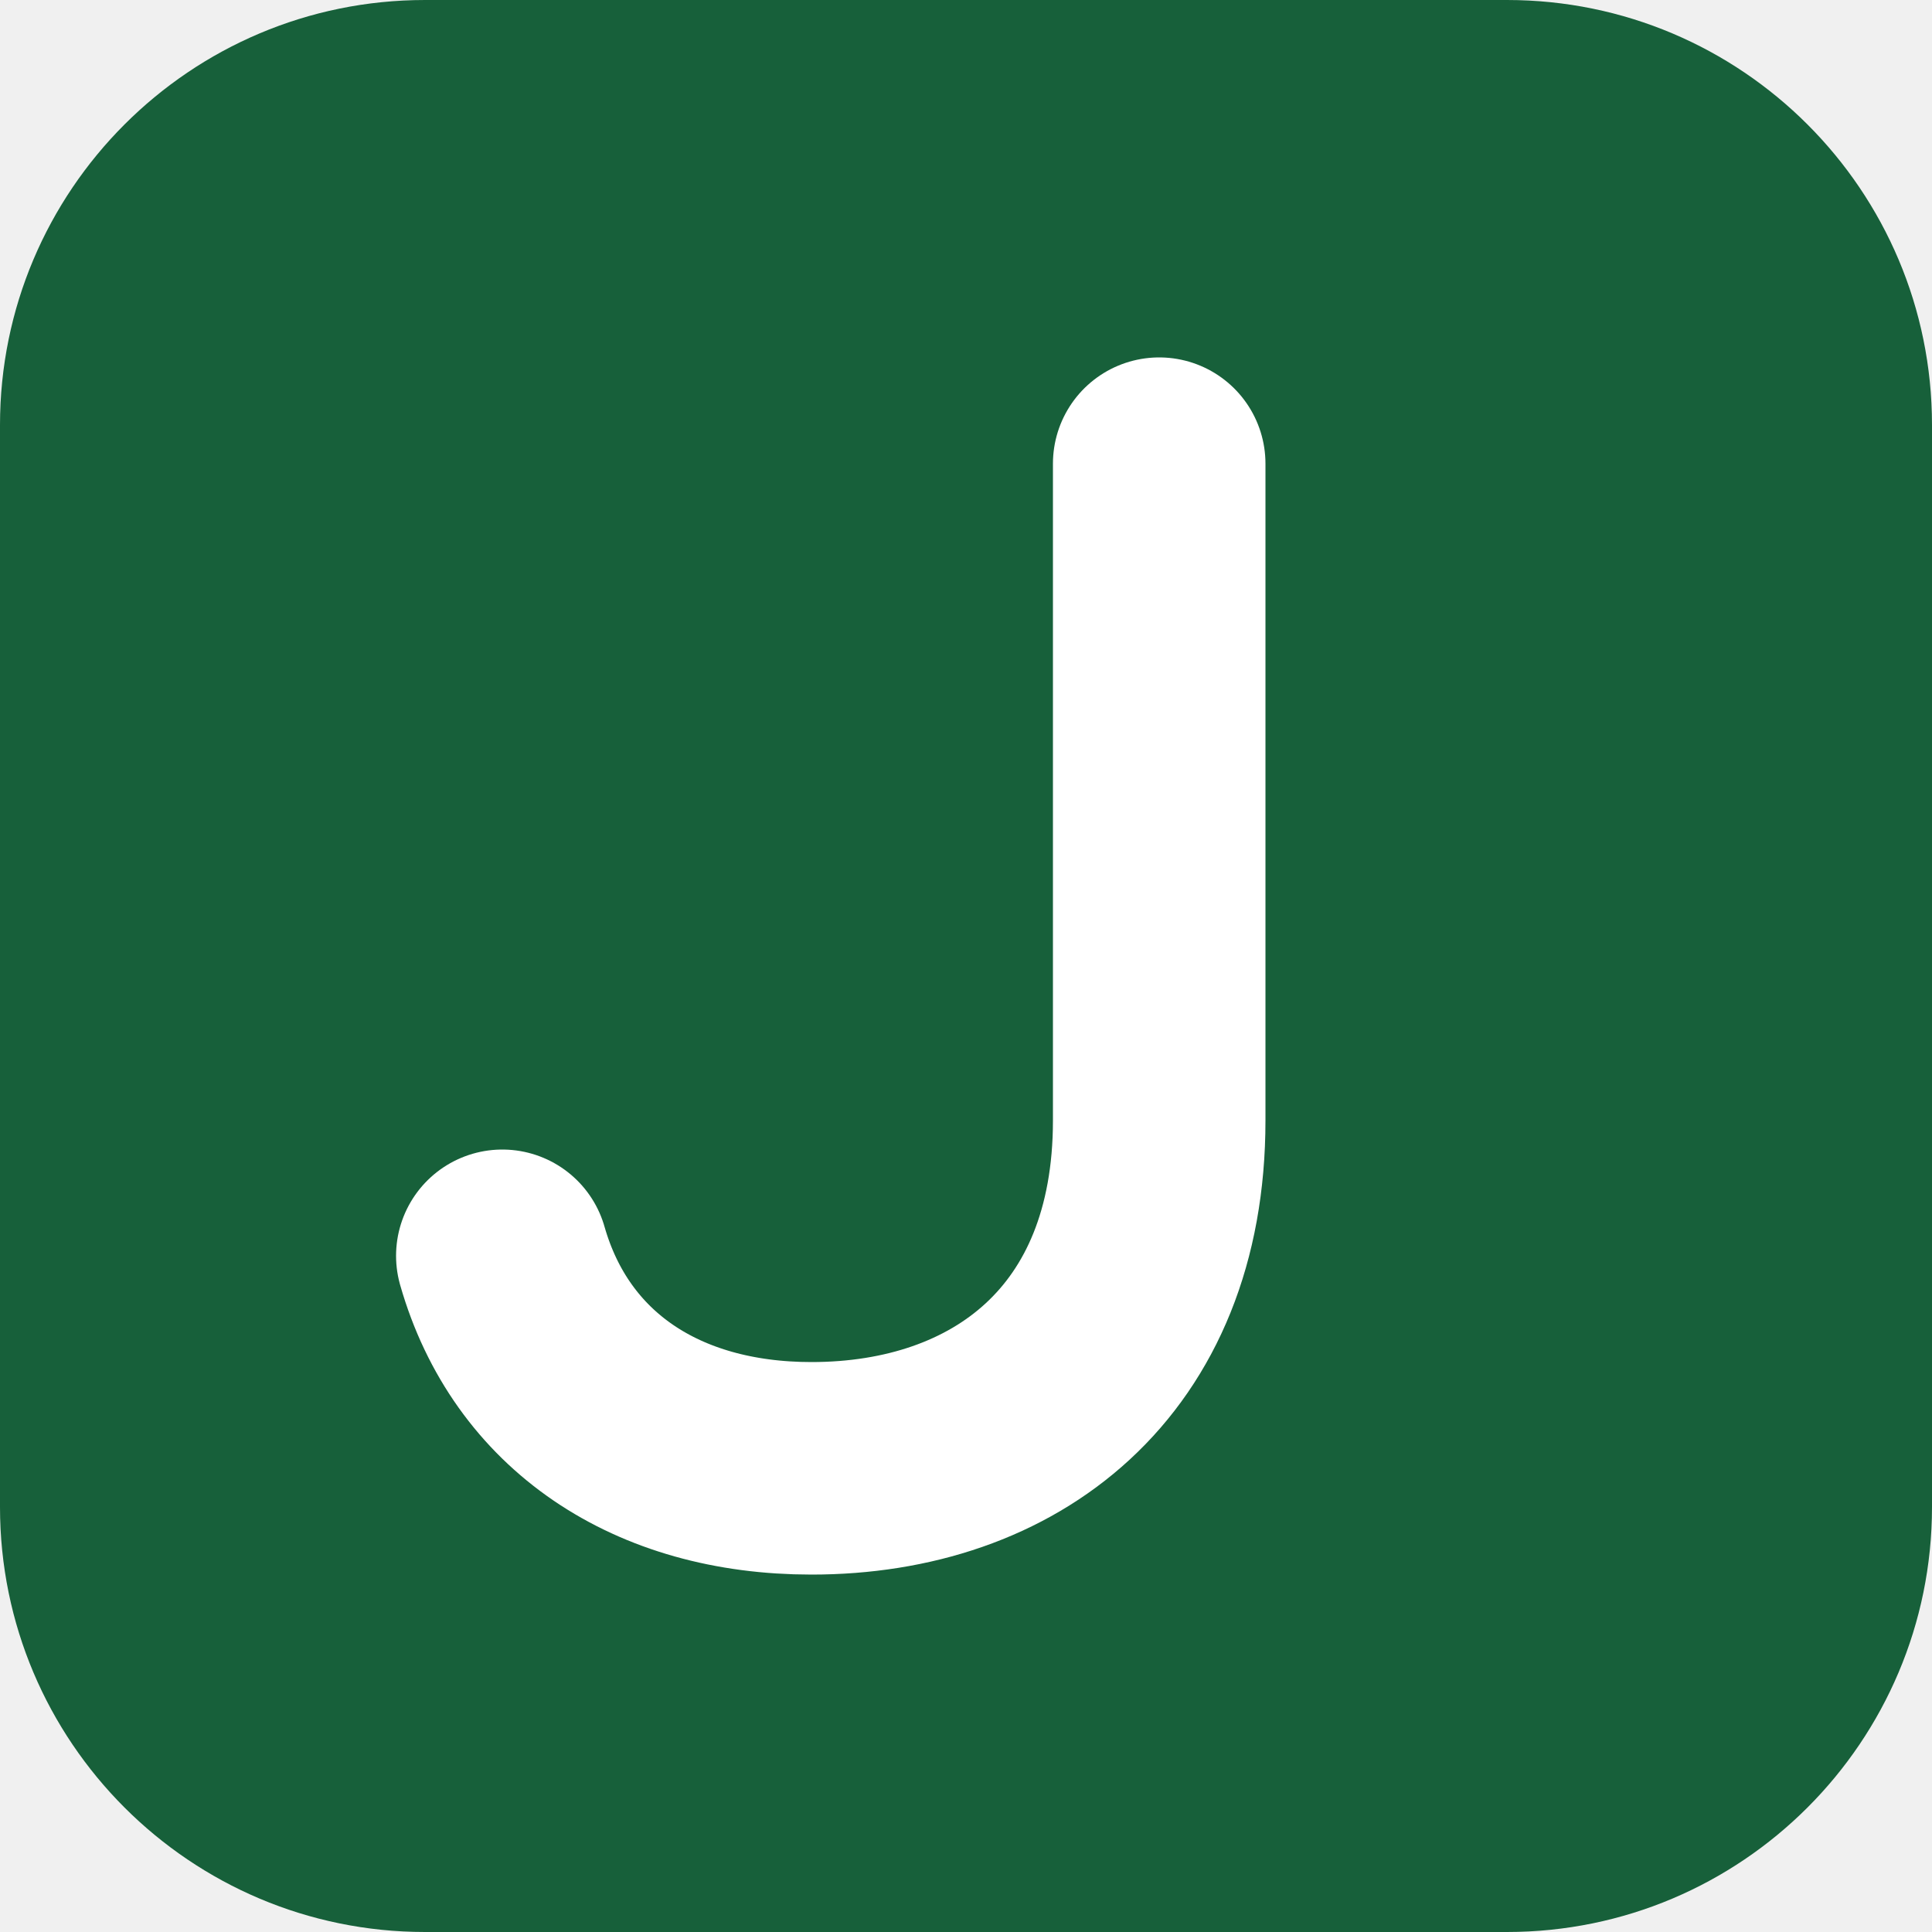
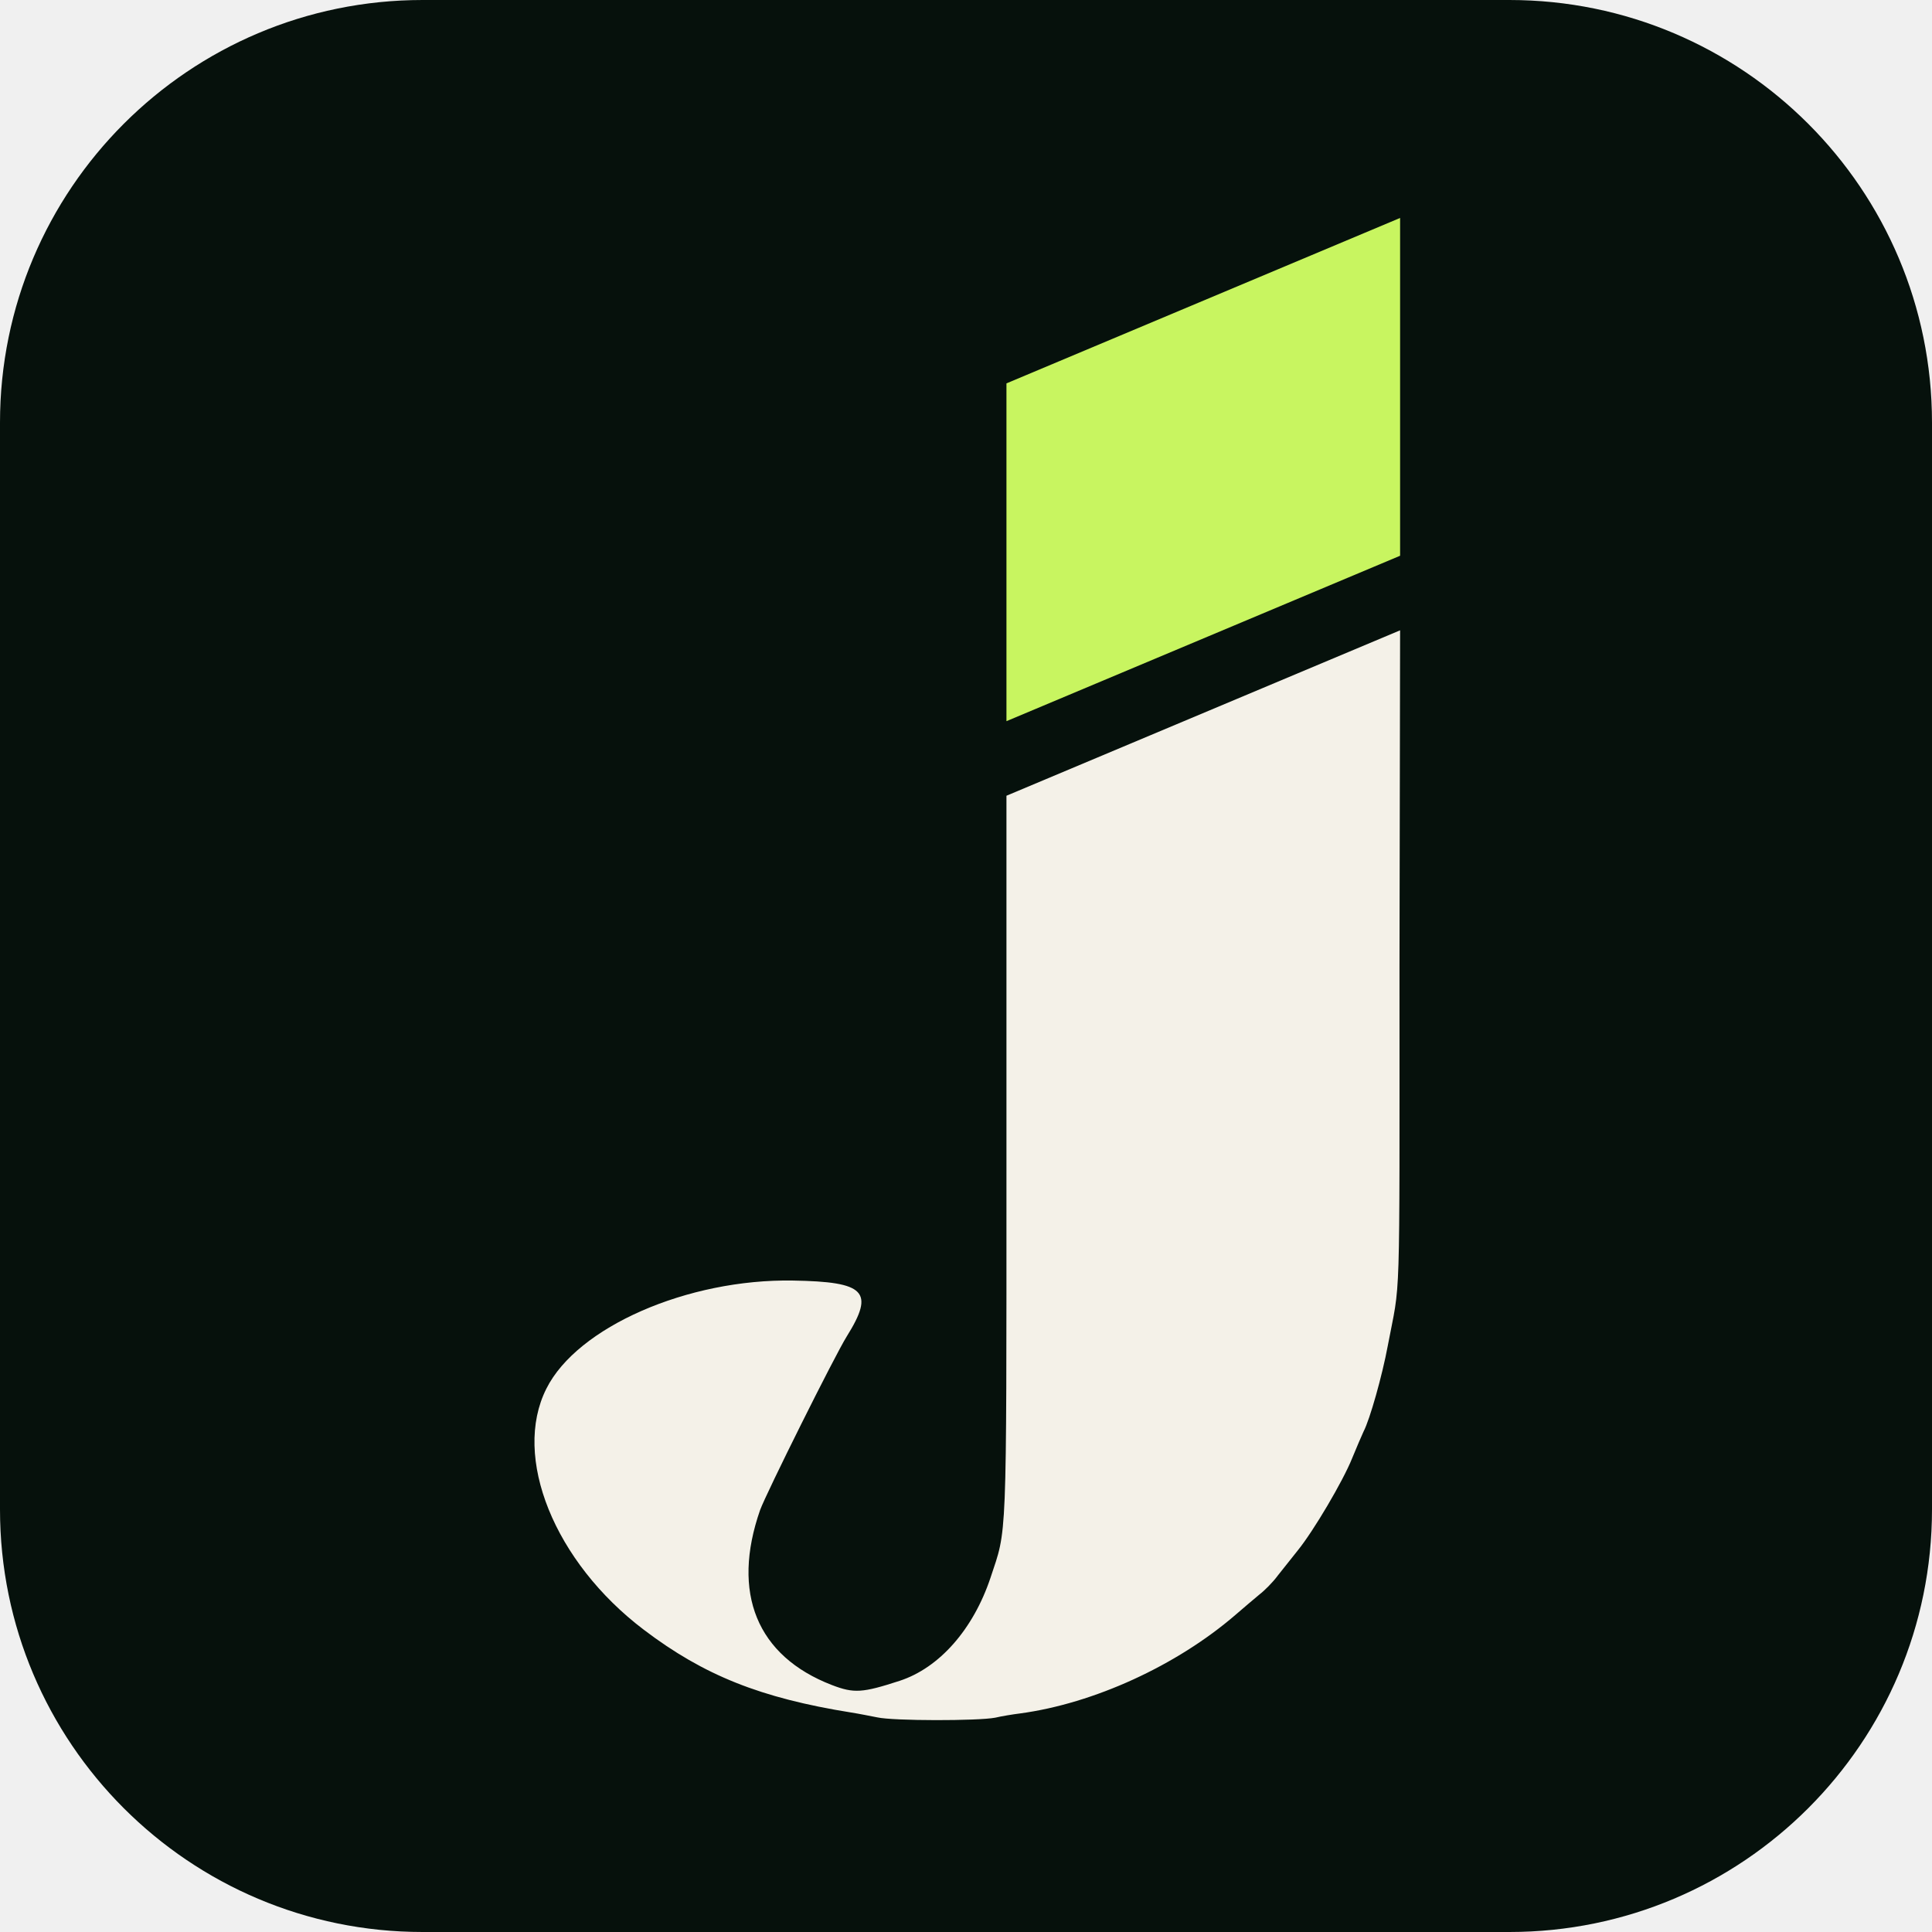
- <svg xmlns="http://www.w3.org/2000/svg" viewBox="0 0 100 100">
-   <rect width="100" height="100" rx="22" fill="#17603a" />
-   <path d="M60 24v34c0 12-8 18-18 18-8 0-14-4-16-11" fill="none" stroke="#fff" stroke-width="11" stroke-linecap="round" />
+ <svg xmlns="http://www.w3.org/2000/svg" viewBox="0 0 64 64" role="img" aria-label="JarvisCo">
+   <rect width="64" height="64" rx="14" fill="#06110C" />
+   <path fill="#F4F1E8" d="M46.38 20.88L33.34 26.36L33.34 38.77C33.34 51.36 33.36 50.6 32.81 52.27C32.24 53.97 31.12 55.25 29.8 55.68C28.57 56.08 28.29 56.1 27.56 55.82C25.07 54.86 24.22 52.77 25.18 50.02C25.38 49.47 27.65 44.91 28.05 44.27C28.98 42.78 28.67 42.46 26.27 42.42C22.78 42.36 19.12 43.96 18.1 46C16.96 48.26 18.36 51.74 21.33 53.99C23.32 55.5 25.2 56.25 28.2 56.73C28.46 56.77 28.85 56.85 29.06 56.89C29.59 57.01 32.41 57.01 32.97 56.9C33.18 56.85 33.55 56.79 33.79 56.76C36.24 56.43 38.98 55.17 40.92 53.5C41.2 53.26 41.56 52.95 41.72 52.82C41.89 52.69 42.17 52.41 42.33 52.19C42.5 51.98 42.79 51.61 42.99 51.36C43.51 50.72 44.49 49.06 44.79 48.31C44.93 47.97 45.1 47.57 45.17 47.42C45.38 47.02 45.79 45.56 45.97 44.59C46.4 42.31 46.36 43.79 46.36 32.06L46.38 20.88Z" />
+   <path fill="#C8F560" d="M33.34 12.7L46.38 7.22L46.38 18.41L33.34 23.89Z" />
</svg>
